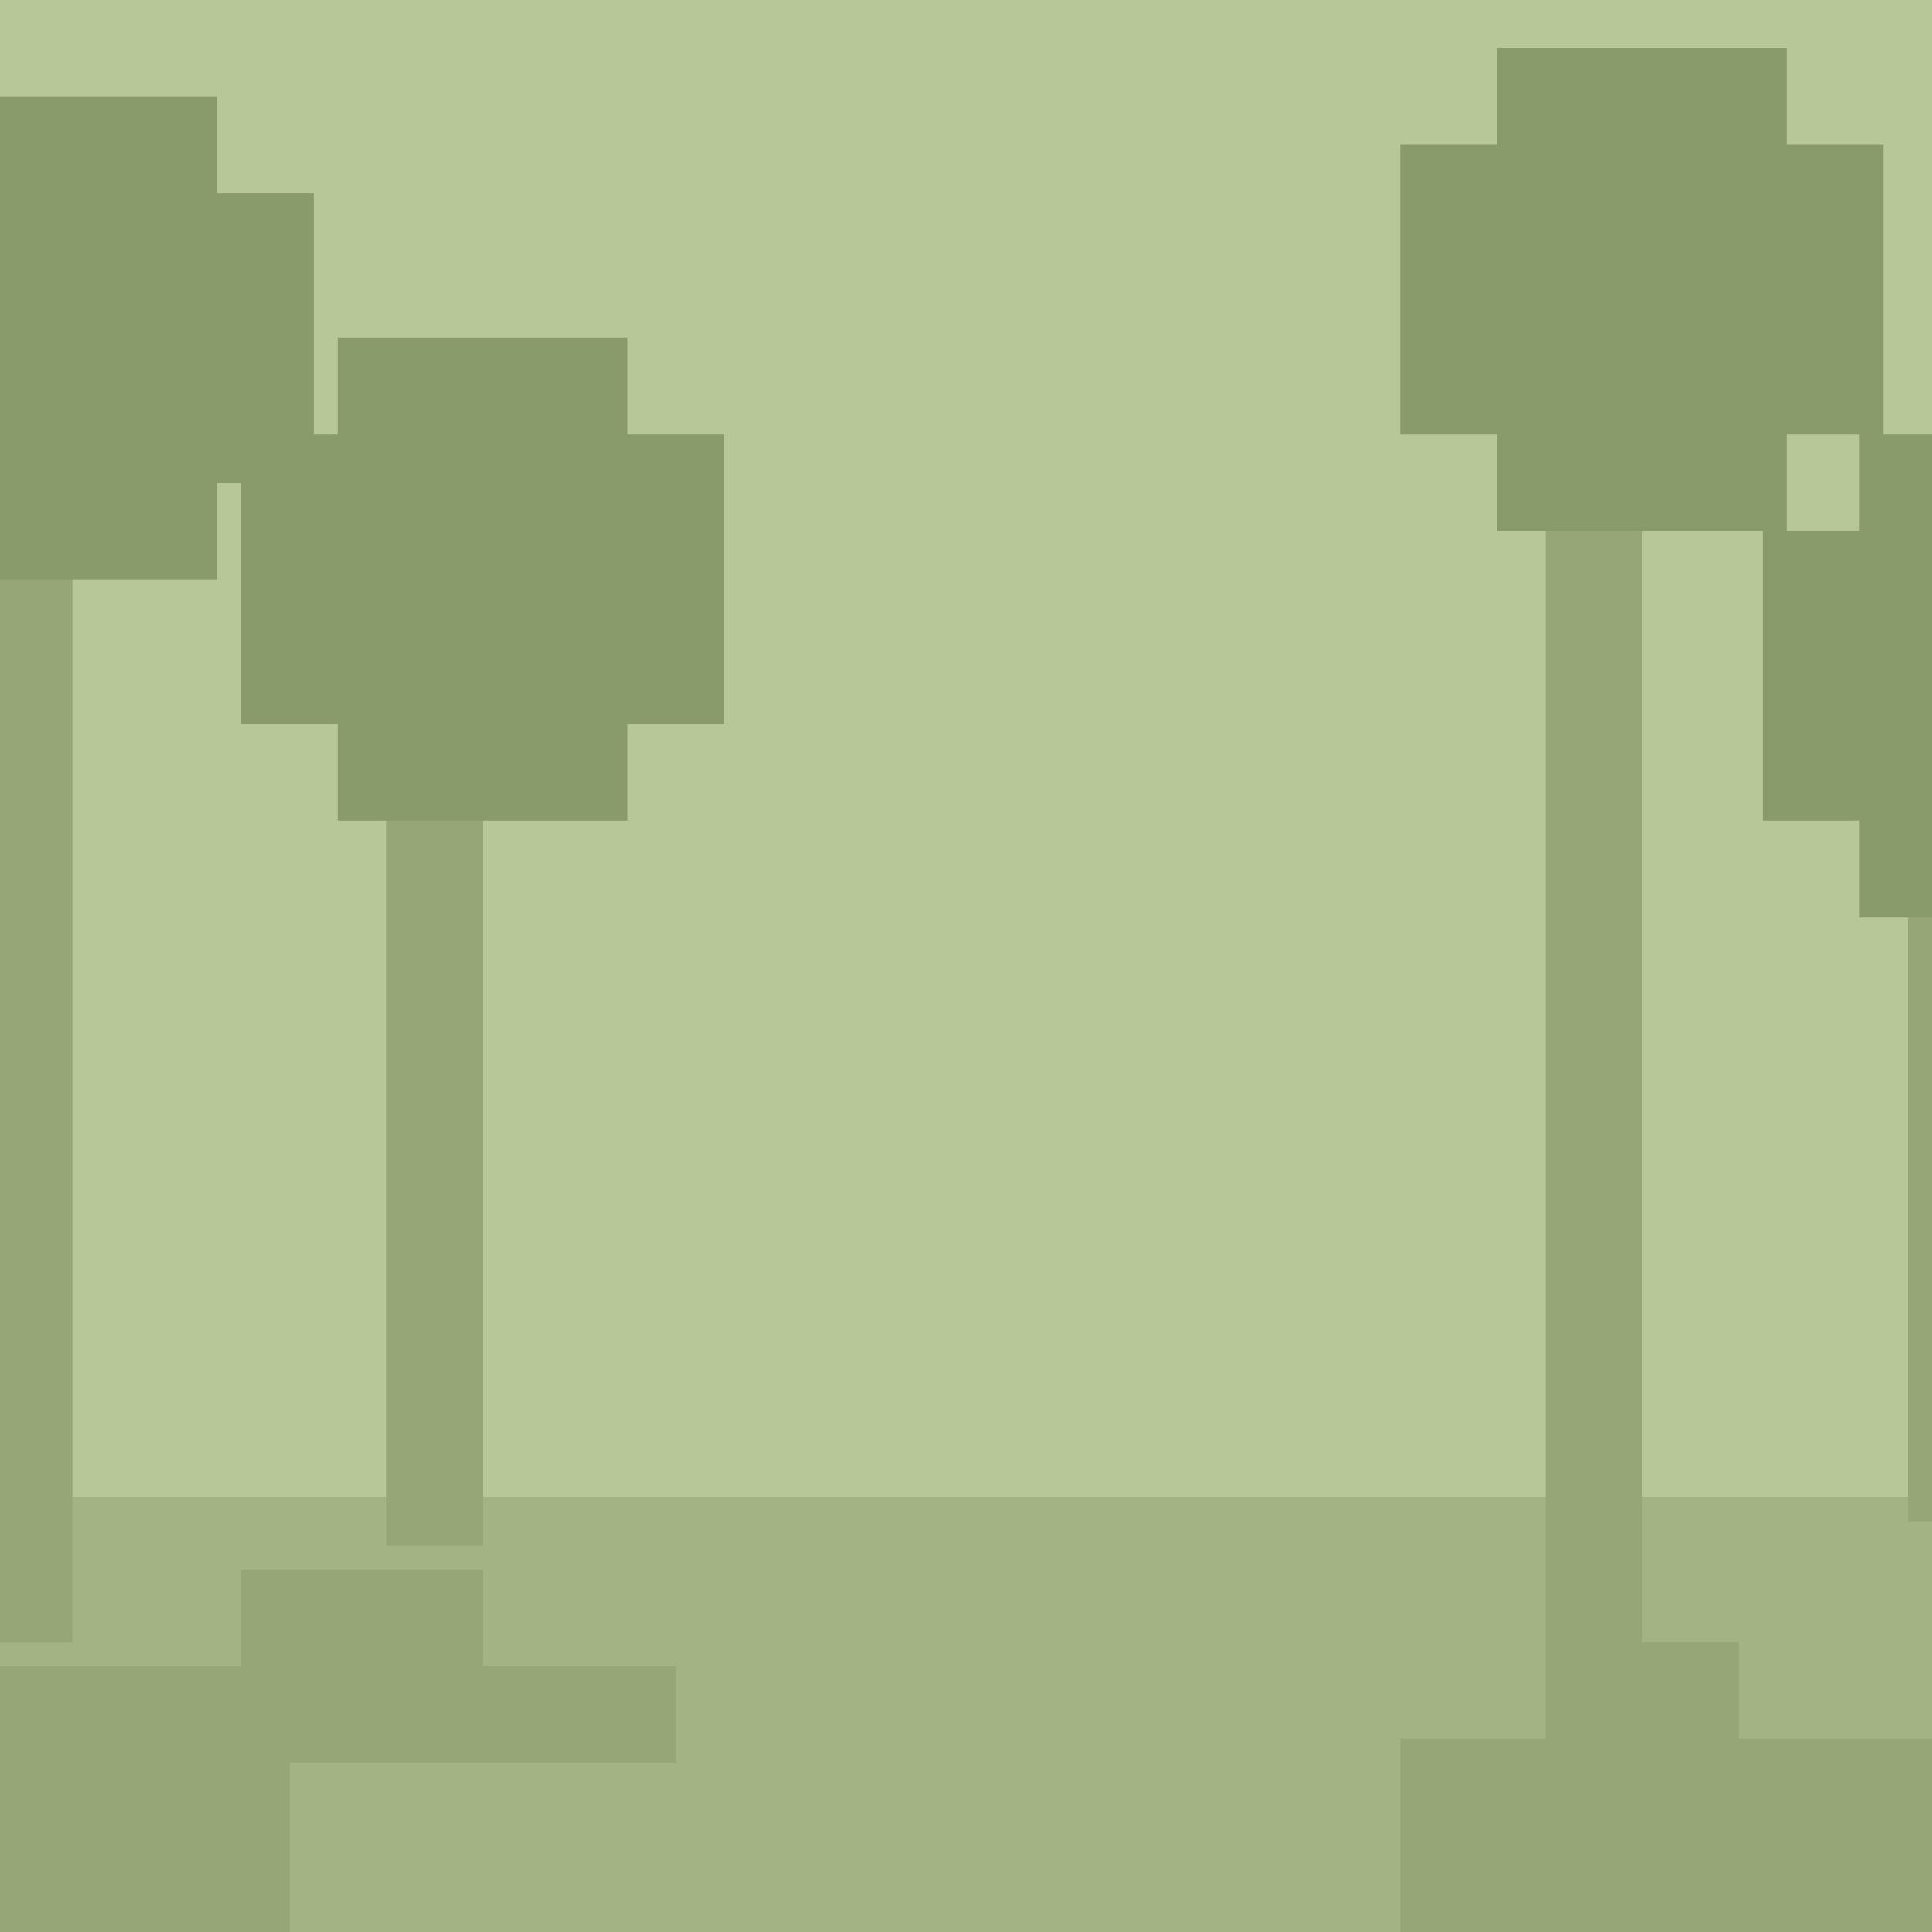
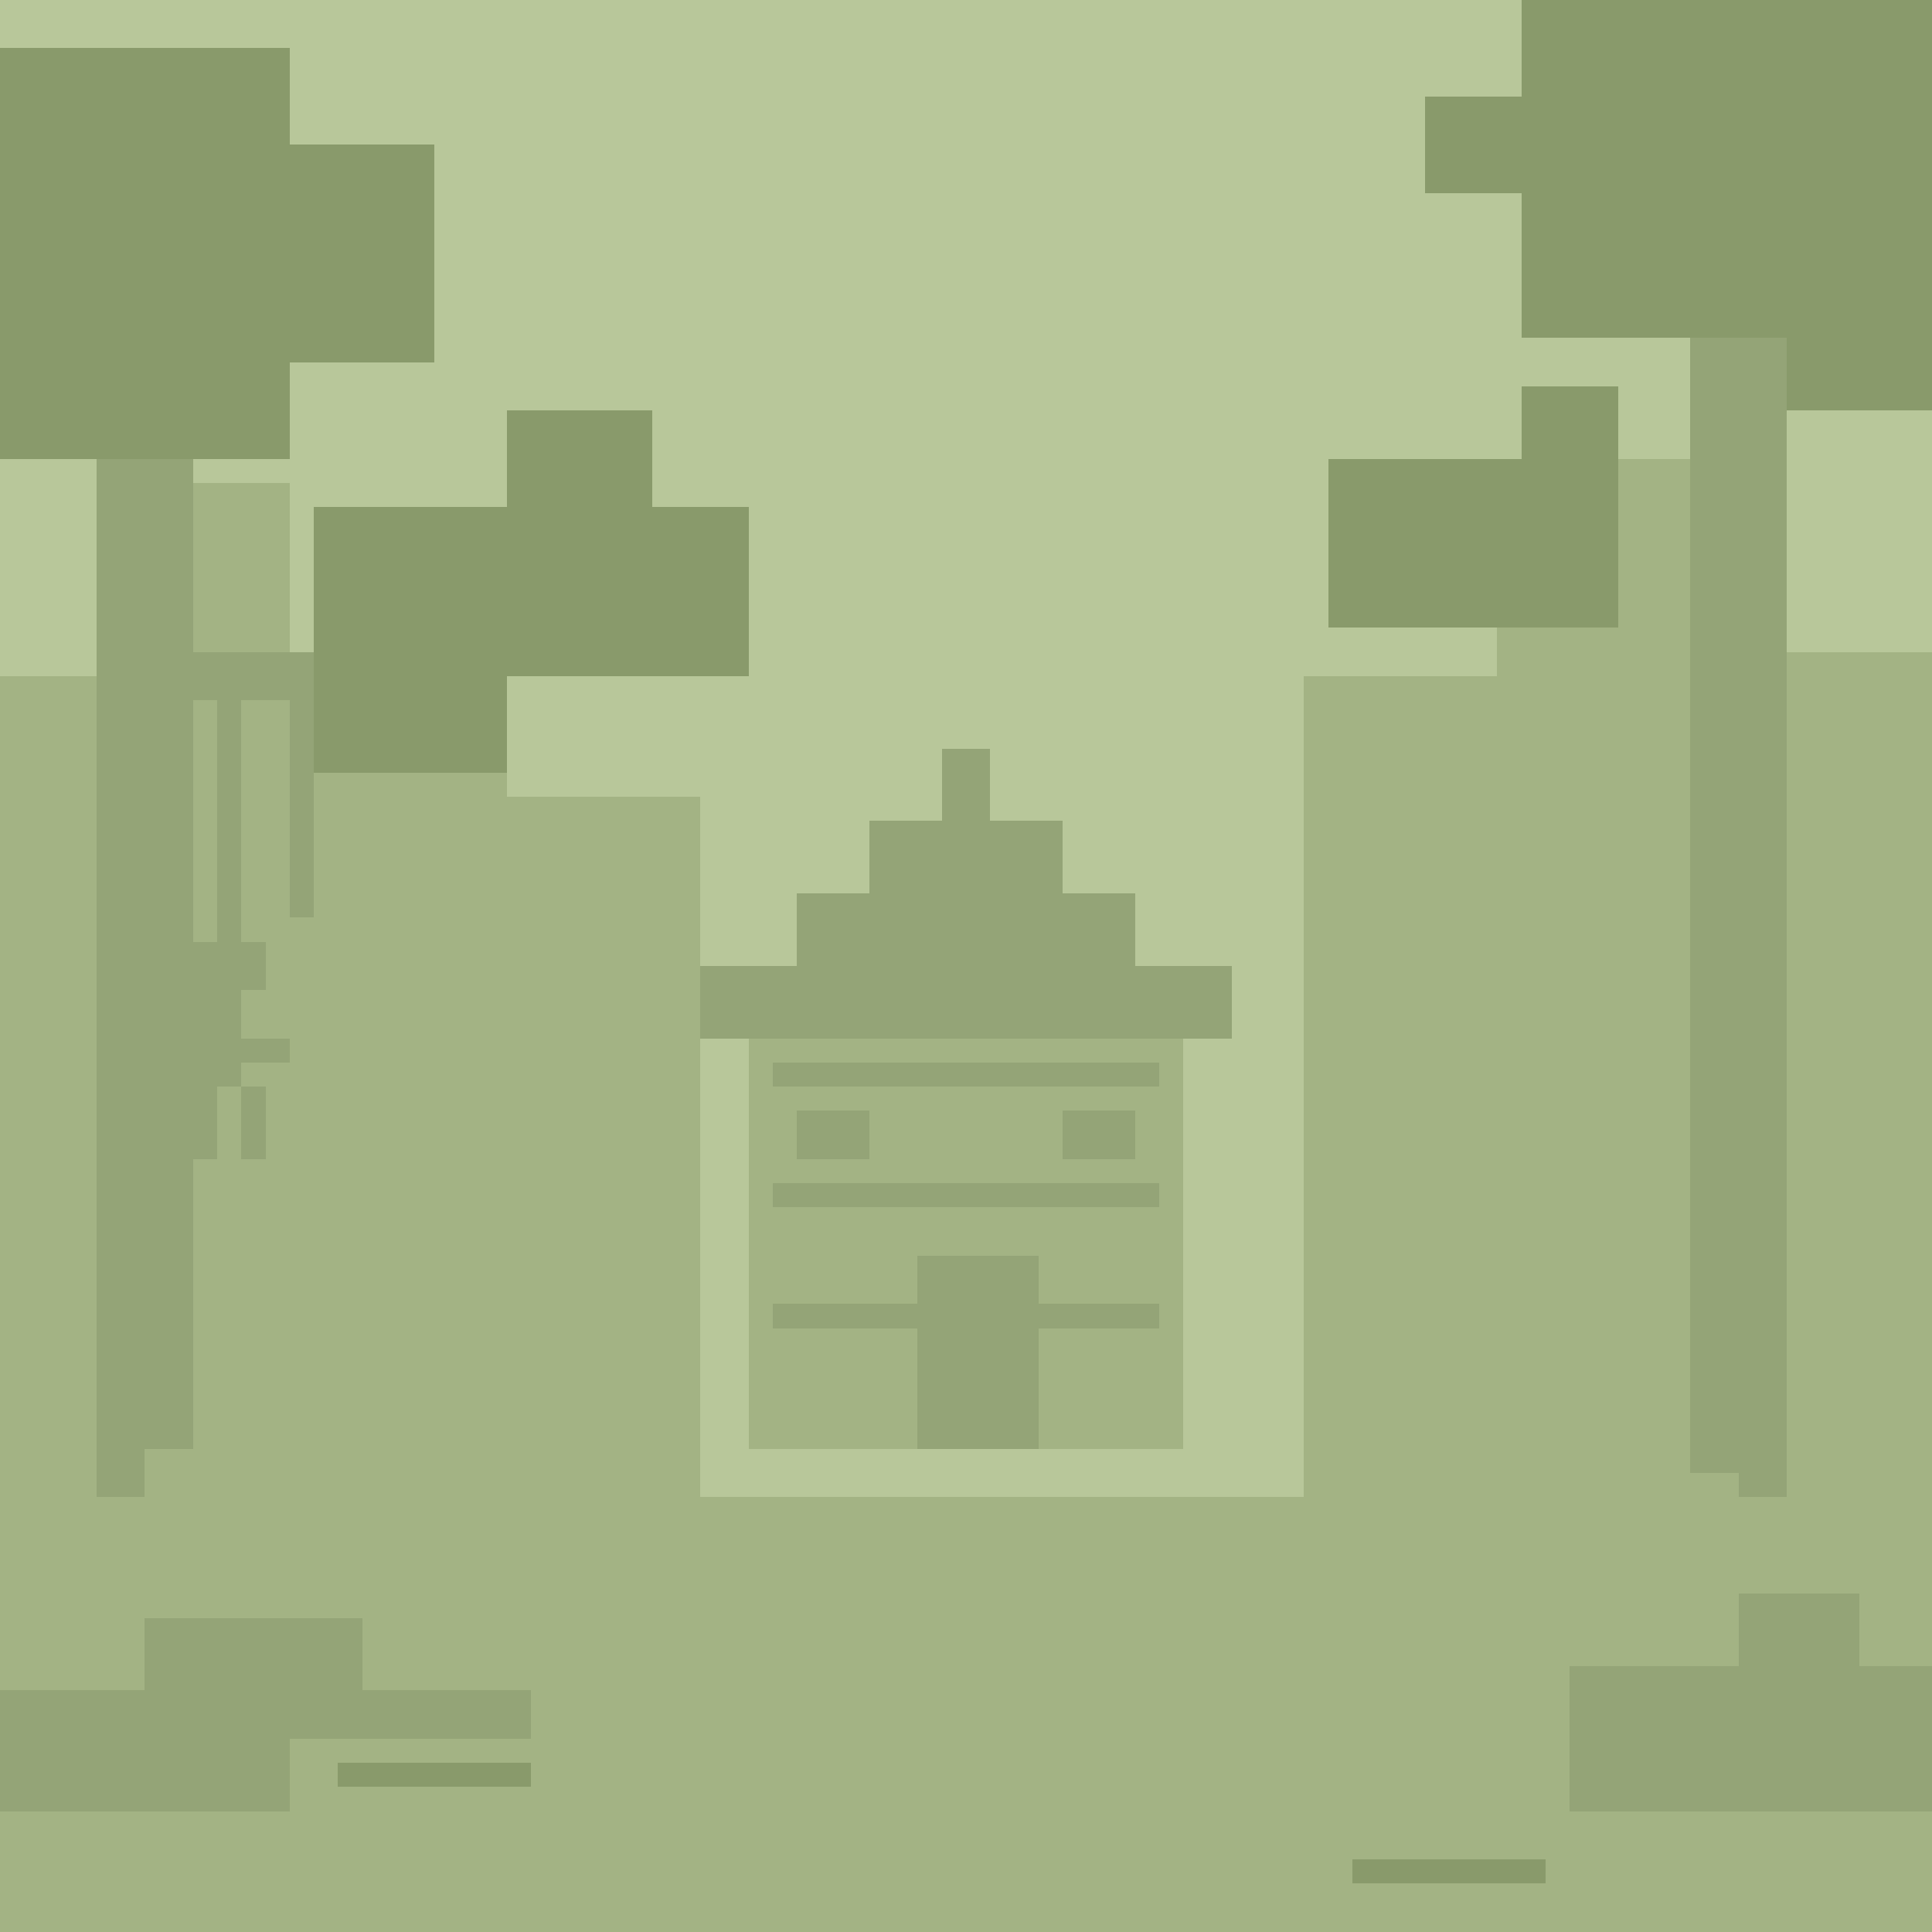
<svg xmlns="http://www.w3.org/2000/svg" viewBox="0 0 160 160" shape-rendering="crispEdges">
-   <rect x="0" y="0" width="160" height="160" fill="#b8c79a" />
-   <rect x="0" y="124" width="160" height="36" fill="#a3b384" />
-   <rect x="-2" y="28" width="8" height="108" fill="#96a677" />
-   <path d="M-14 16h8v-8h24v8h8v24h-8v8h-24v-8h-8z" fill="#899a6b" />
-   <rect x="32" y="48" width="8" height="80" fill="#96a677" />
-   <path d="M20 36h8v-8h24v8h8v24h-8v8h-24v-8h-8z" fill="#899a6b" />
-   <rect x="128" y="24" width="8" height="116" fill="#96a677" />
-   <path d="M116 12h8v-8h24v8h8v24h-8v8h-24v-8h-8z" fill="#899a6b" />
-   <rect x="158" y="56" width="8" height="70" fill="#96a677" />
-   <path d="M146 44h8v-8h24v8h8v24h-8v8h-24v-8h-8z" fill="#899a6b" />
-   <path d="M0 138h20v-8h20v8h16v8h-32v14H0z M116 144h12v-8h16v8h16v16h-44z" fill="#96a677" />
+   <rect width="160" height="160" fill="#b8c79a" />
+   <path d="M0 56h8V40h16v16h18v10h16v58H0z M108 124V56h16V38h18v16h18v70z" fill="#a3b384" />
+   <path d="M8 20h8v100h-4v8H0v-4h8z M140 14h8v110h12v4h-16v-6h-4z" fill="#94a477" />
+   <path d="M0 4h24v8h12v18H24v8H0z M126 0h34v34h-12v-6h-22V16h-8V8h8z M26 42h16v-8h12v8h8v14H42v8H26z M110 38h16v-6h8v20h-24z" fill="#899a6b" />
+   <path d="M66 80v-6h6v-6h6v-6h4v6h6v6h6v6h8v6H58v-6z" fill="#94a477" />
+   <path d="M62 86h36v34H62z" fill="#a3b384" />
+   <path d="M64 88h32v2H64z M64 98h32v2H64z M64 108h32v2H64z M76 104h10v16H76z M66 92h6v4h-6z M88 92h6v4h-6z" fill="#94a477" />
+   <path d="M70 80h20v2H70z M12 54h14v4h-14z M18 58h2v22h-2z M24 58h2v18h-2z" fill="#94a477" />
+   <path d="M14 78h8v4h-8z M16 82h4v8h-4z M12 86h4v2h-4z M20 86h4v2h-4z M16 90h2v6h-2z M20 90h2v6h-2z" fill="#94a477" />
+   <rect y="124" width="160" height="36" fill="#a3b384" />
+   <path d="M0 140h12v-6h18v6h14v4H24v6H0z M130 138h14v-6h10v6h6v12h-30z" fill="#94a477" />
+   <path d="M28 146h16v2H28z M112 154h16v2h-16z" fill="#899a6b" />
</svg>
